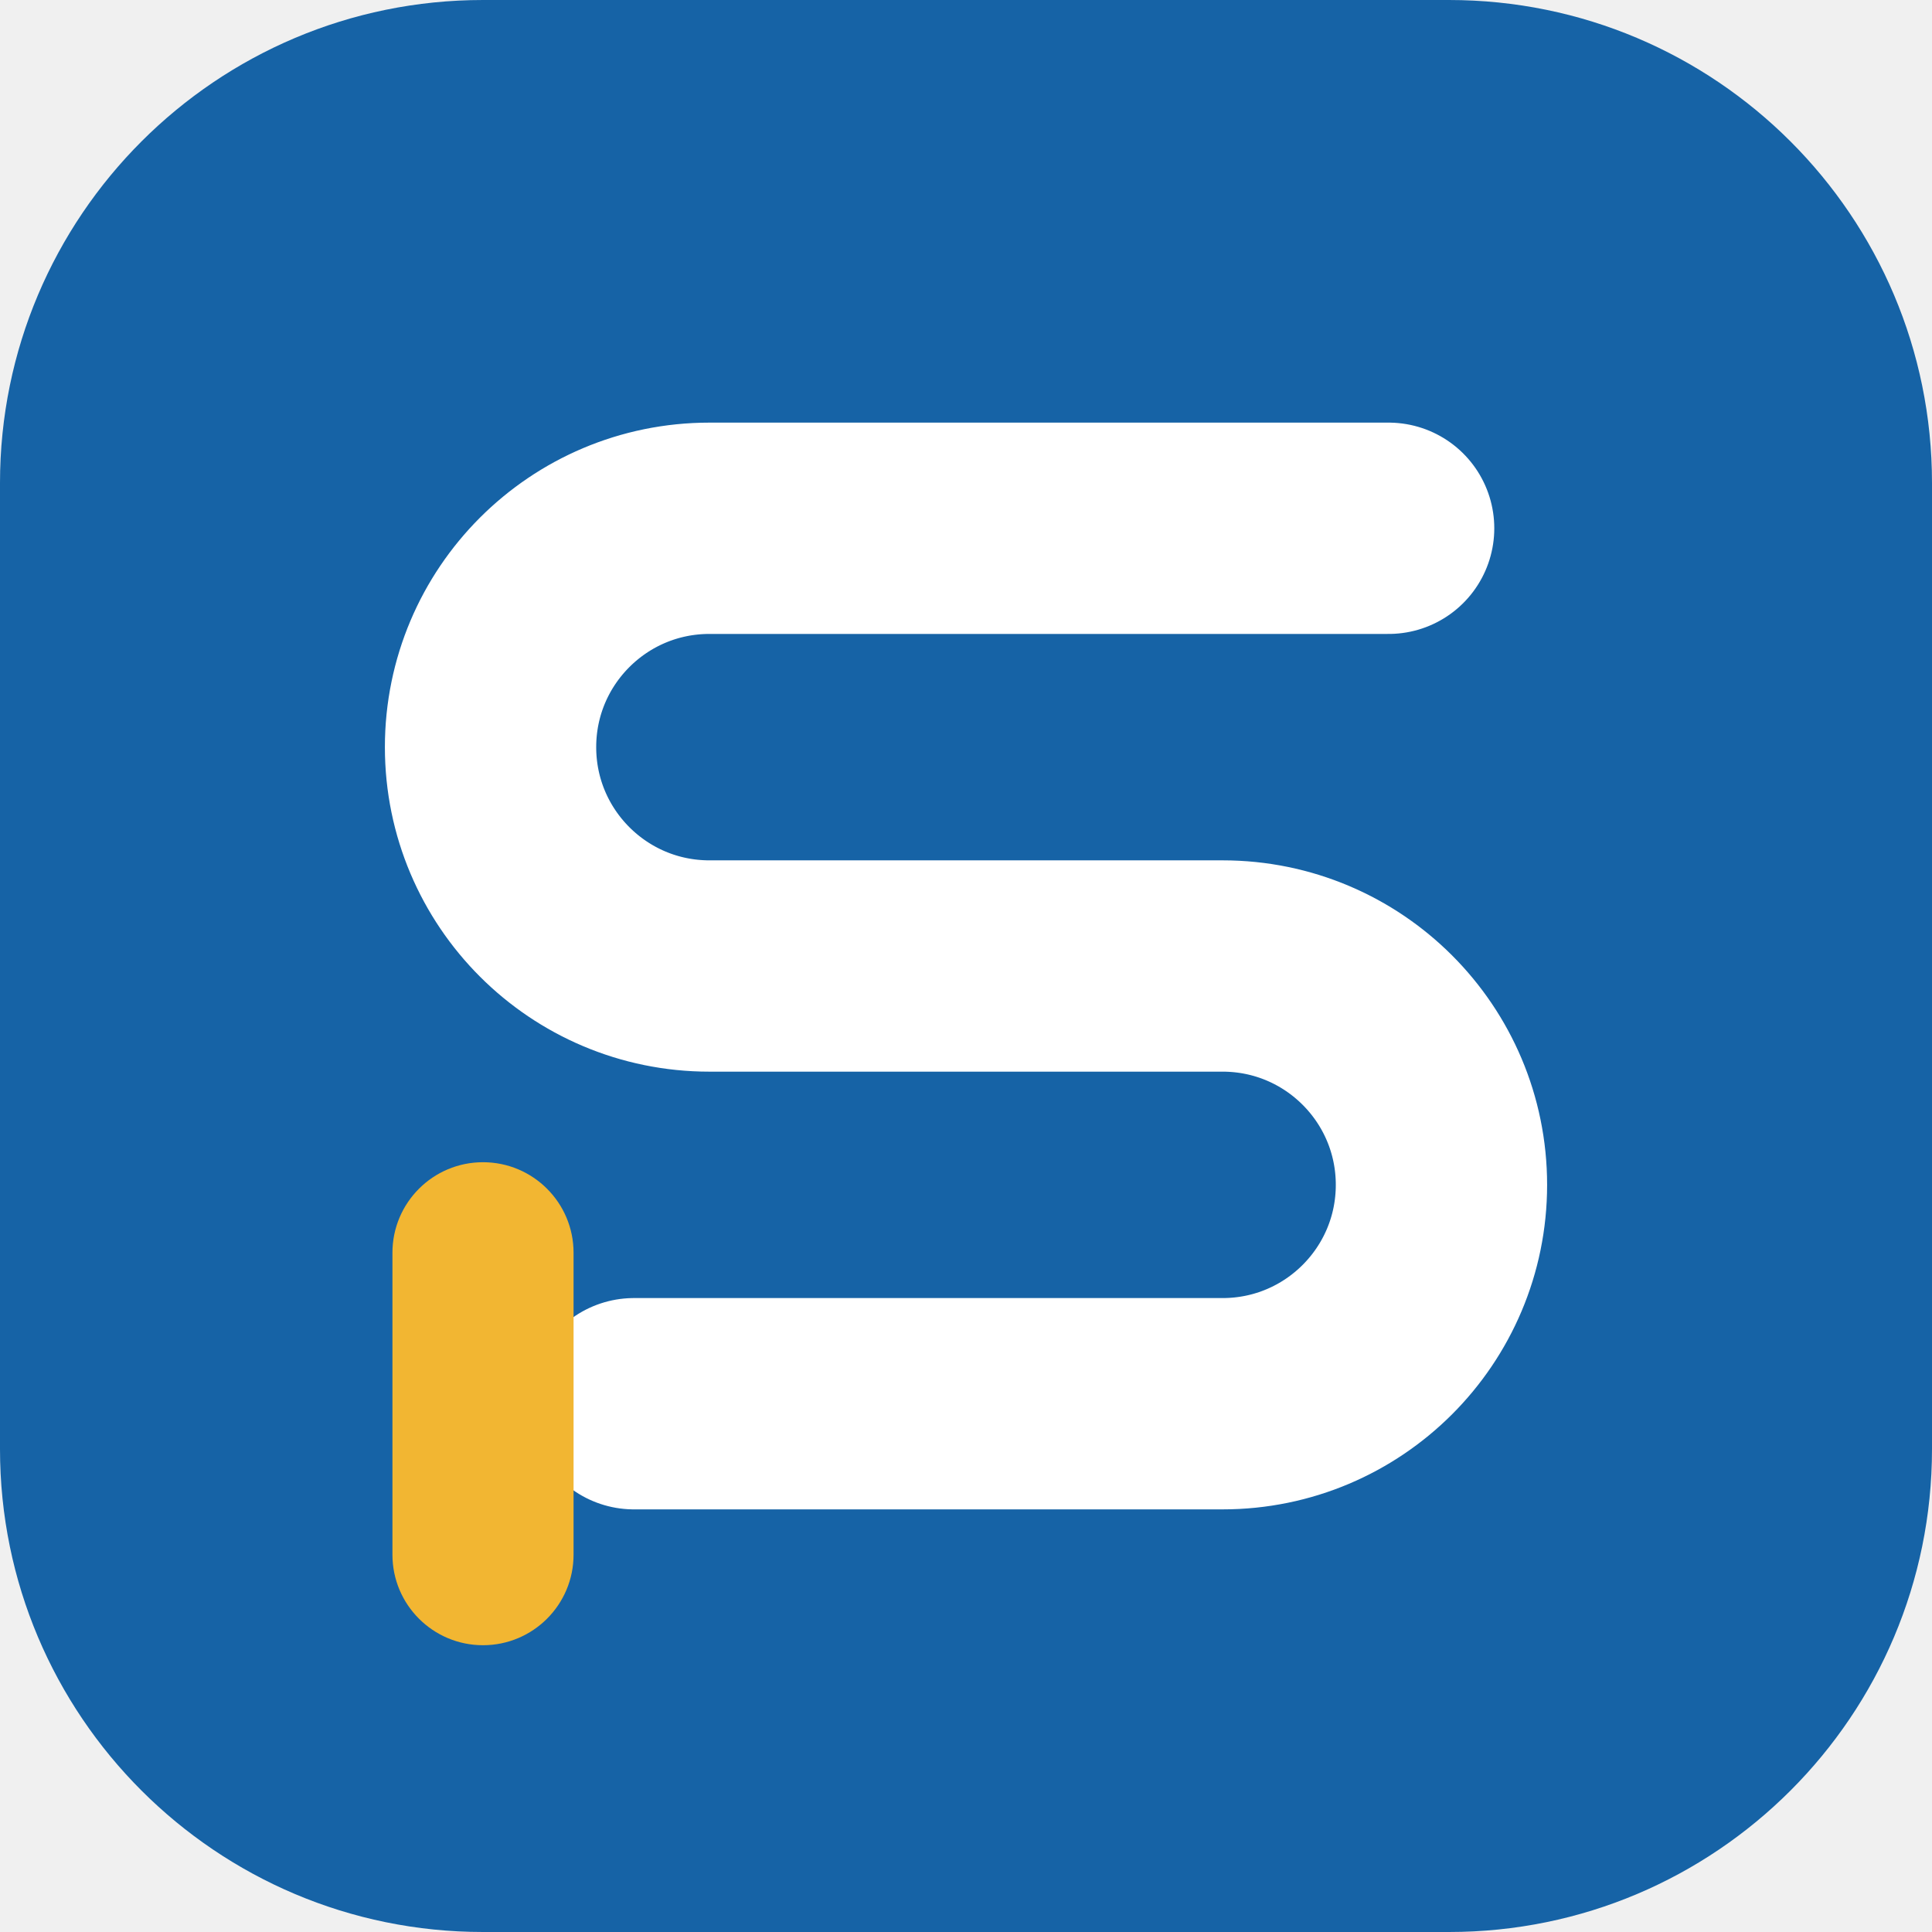
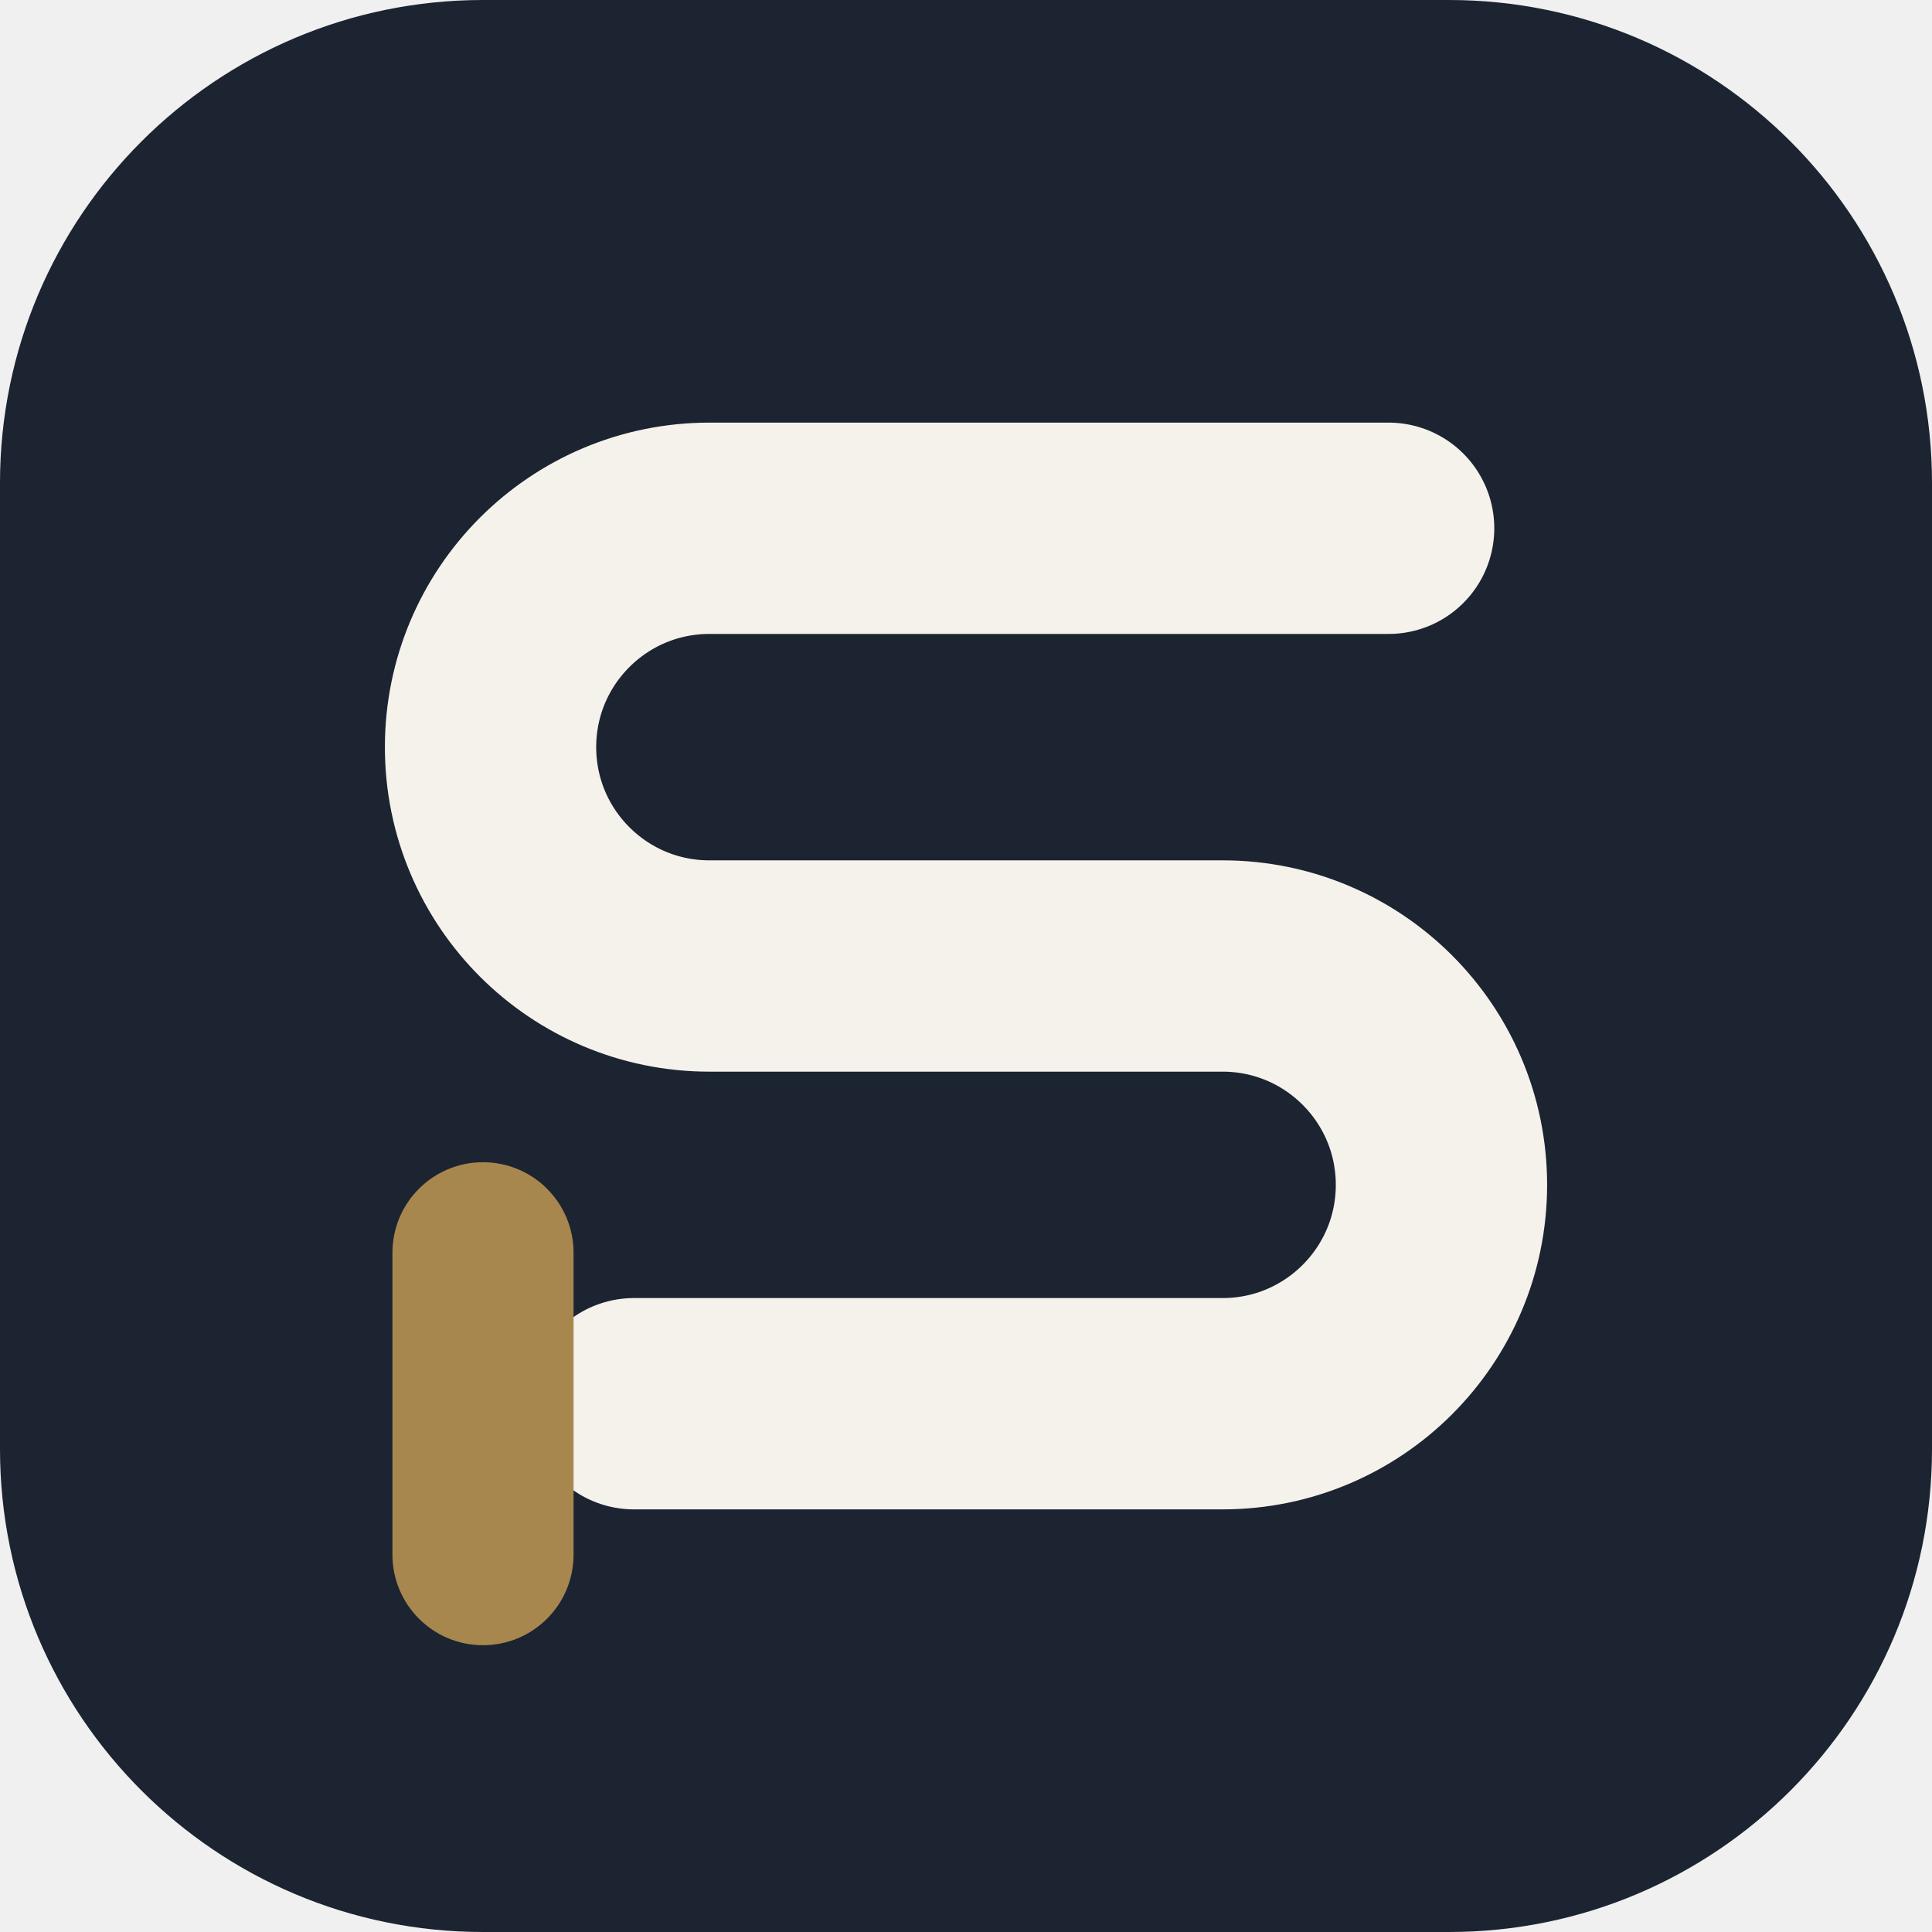
<svg xmlns="http://www.w3.org/2000/svg" viewBox="0 0 64 64" role="img" aria-label="Swipo">
-   <rect width="64" height="64" rx="16" fill="#1663a6" />
-   <path d="M46 17.5H23.5a7.25 7.25 0 0 0 0 14.5H40.5a7.25 7.25 0 0 1 0 14.5H21" fill="none" stroke="#fff" stroke-width="7" stroke-linecap="round" stroke-linejoin="round" />
-   <rect x="13" y="38.5" width="6" height="16" rx="3" fill="#f2b632" />
+   <rect width="64" height="64" rx="16" fill="#1B2430" />
+   <path d="M46 17.5H23.5a7.25 7.25 0 0 0 0 14.5H40.5a7.25 7.25 0 0 1 0 14.5H21" fill="none" stroke="#F5F2EC" stroke-width="7" stroke-linecap="round" stroke-linejoin="round" />
+   <rect x="13" y="38.5" width="6" height="16" rx="3" fill="#A8874E" />
</svg>
